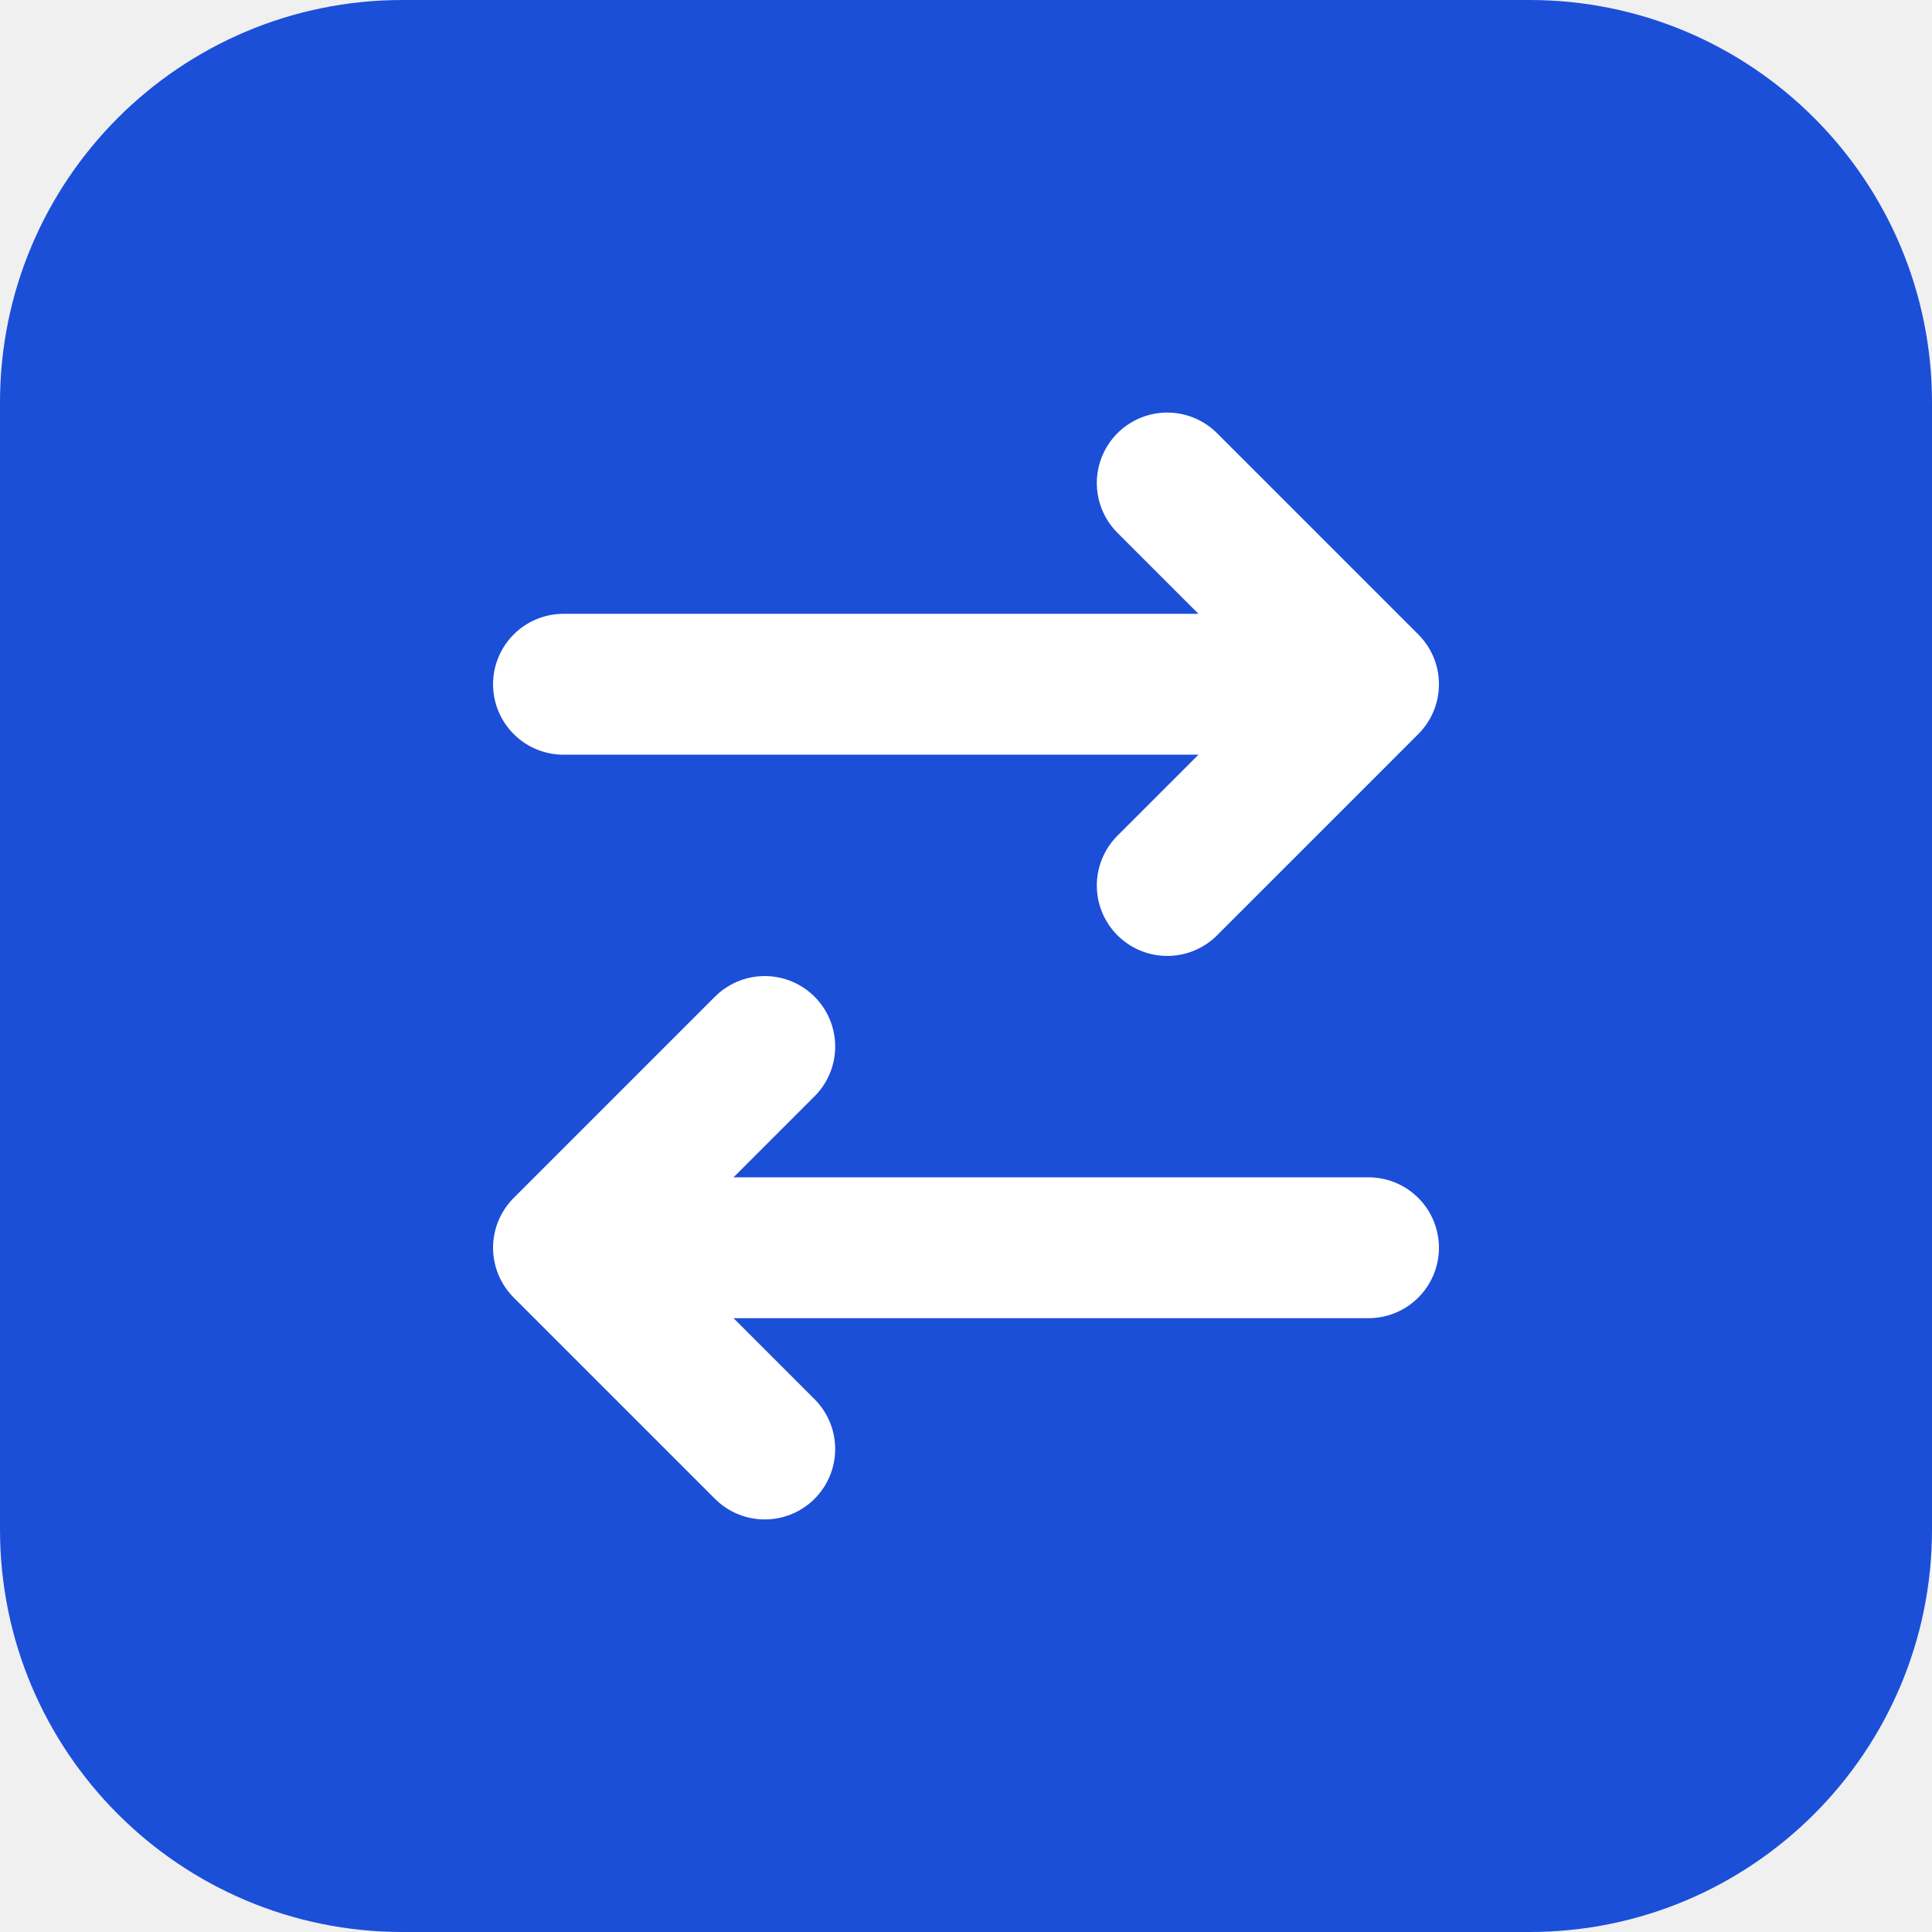
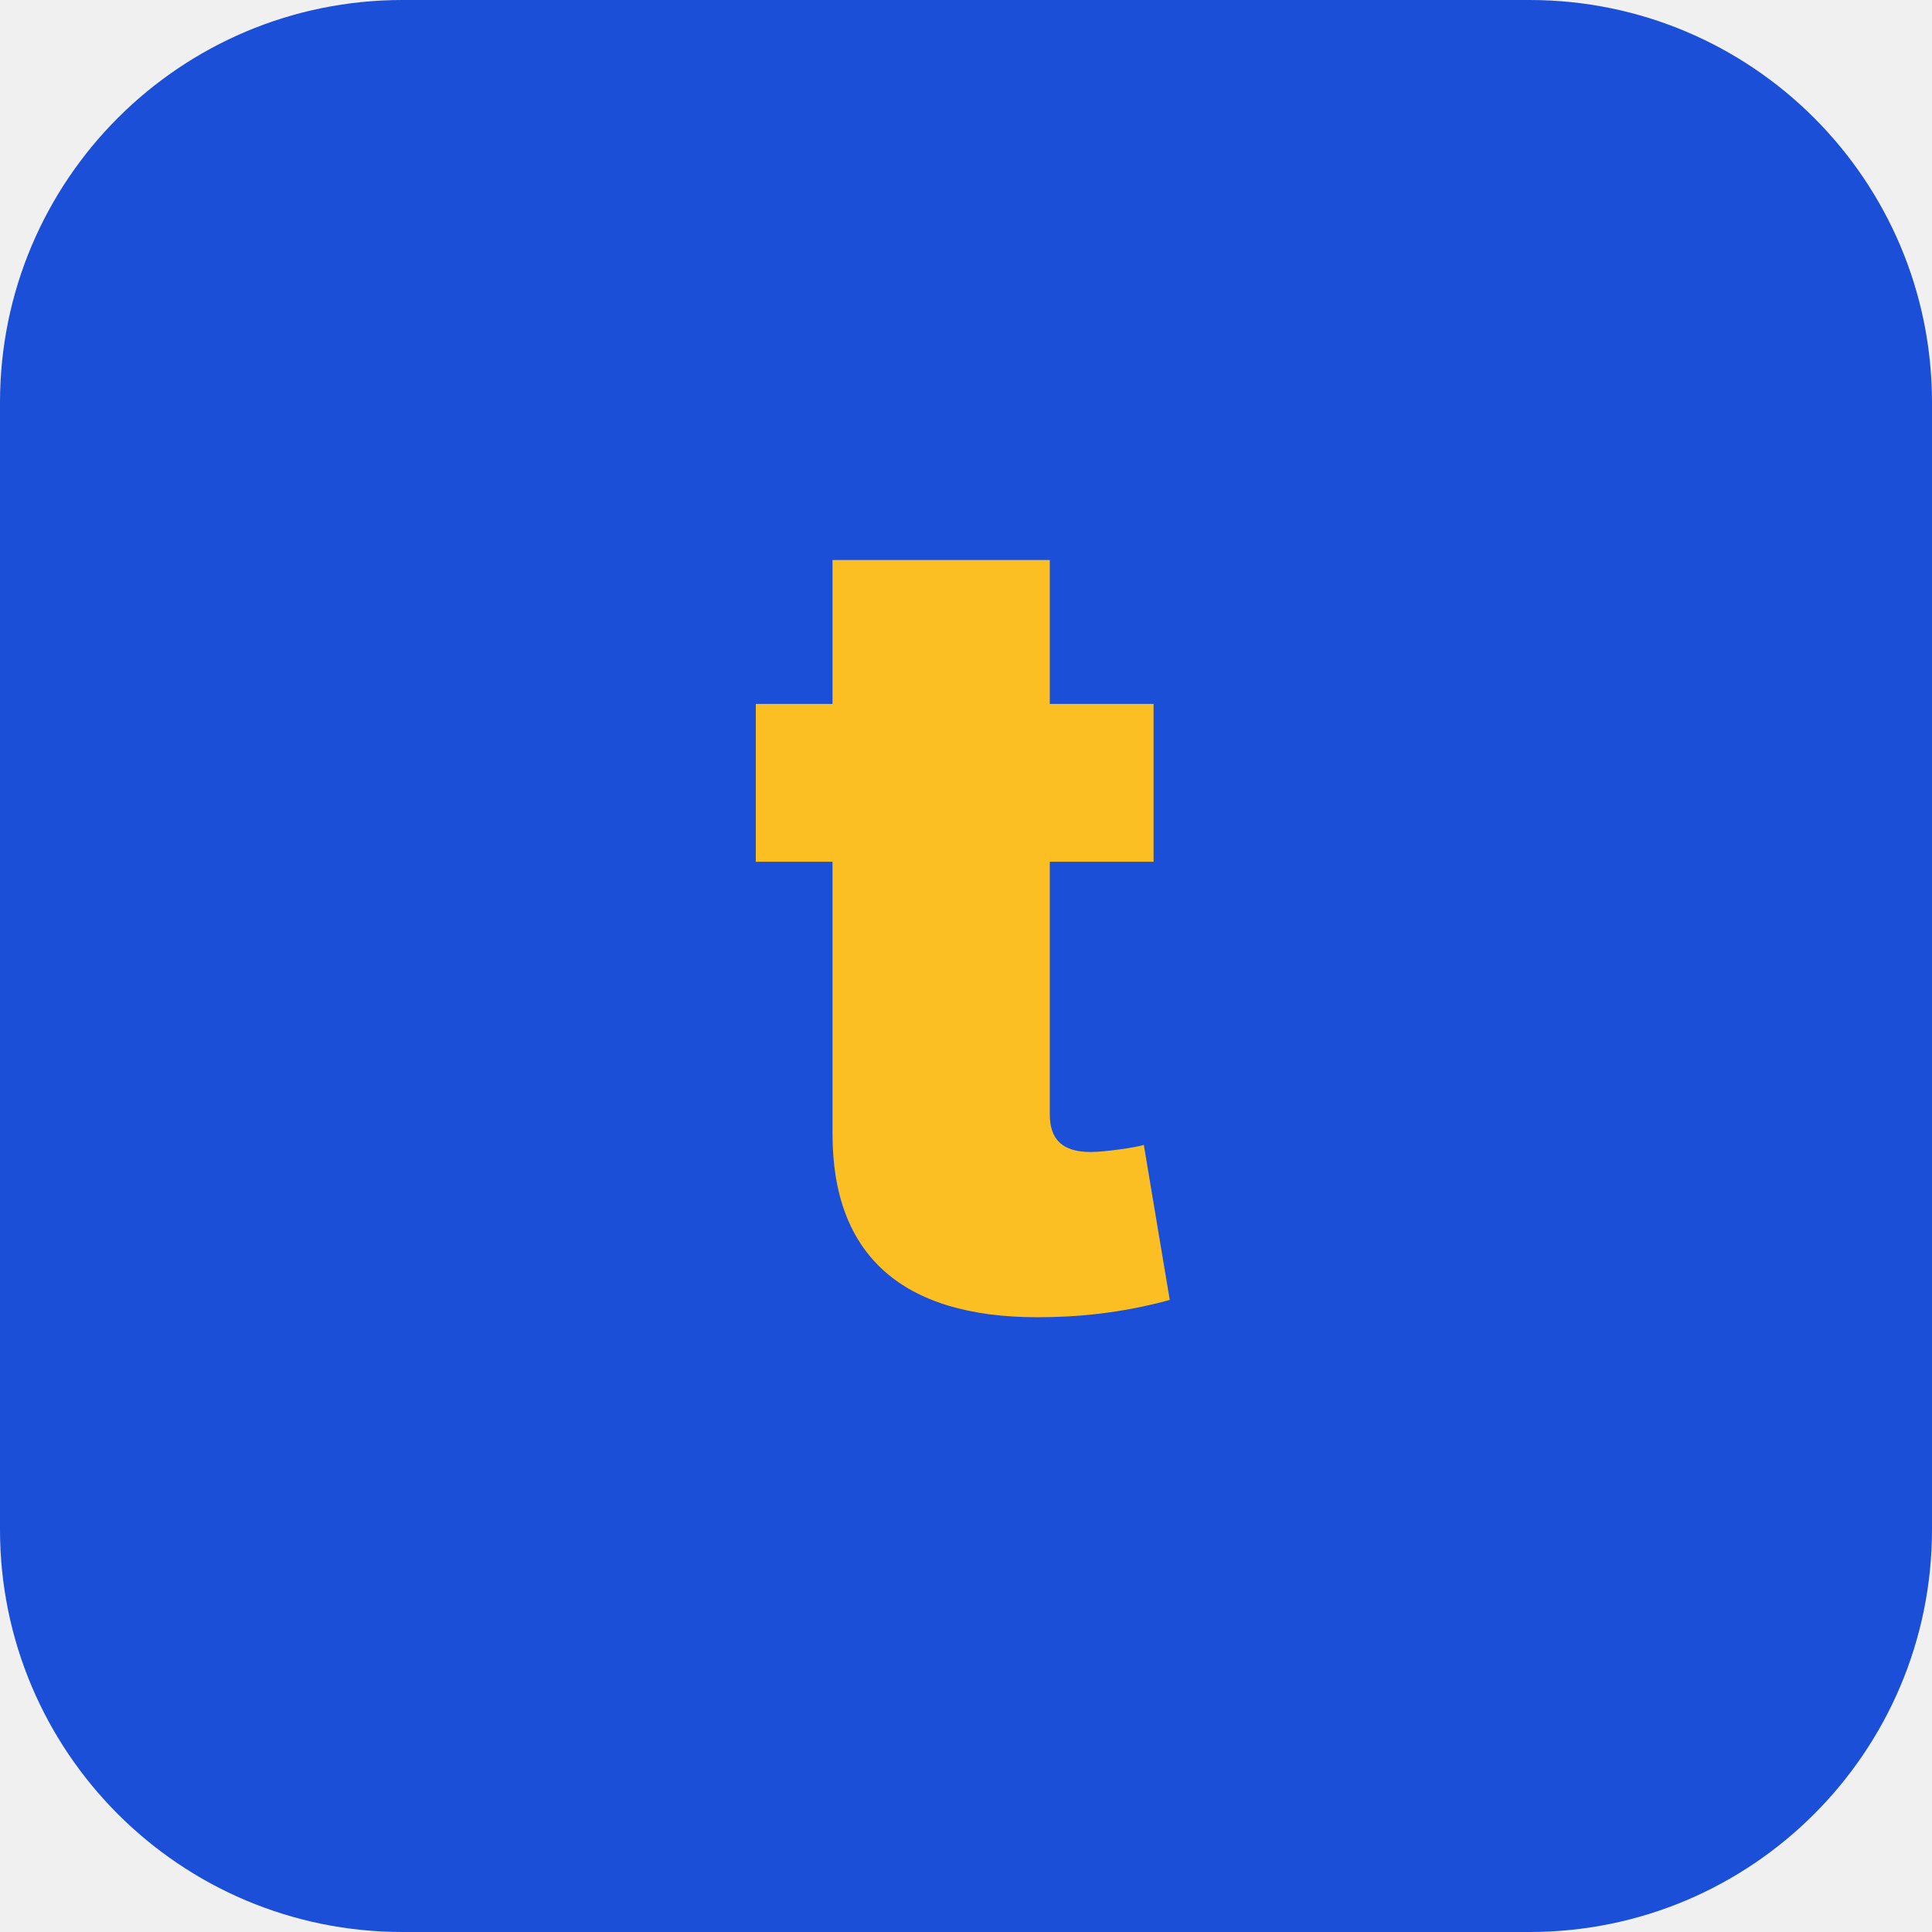
<svg xmlns="http://www.w3.org/2000/svg" width="192" height="192" viewBox="0 0 192 192">
  <rect width="192" height="192" rx="40" fill="#1B4FD8" />
-   <path d="M 56,68 H 136 M 136,68 L 116,48 M 136,68 L 116,88 M 136,124 H 56 M 56,124 L 76,104 M 56,124 L 76,144" stroke="white" stroke-width="14" stroke-linecap="round" stroke-linejoin="round" fill="none" />
+   <text x="96" y="130" font-family="system-ui, -apple-system, sans-serif" font-size="110" font-weight="900" fill="#FBBF24" text-anchor="middle" letter-spacing="-4">t</text>
</svg>
